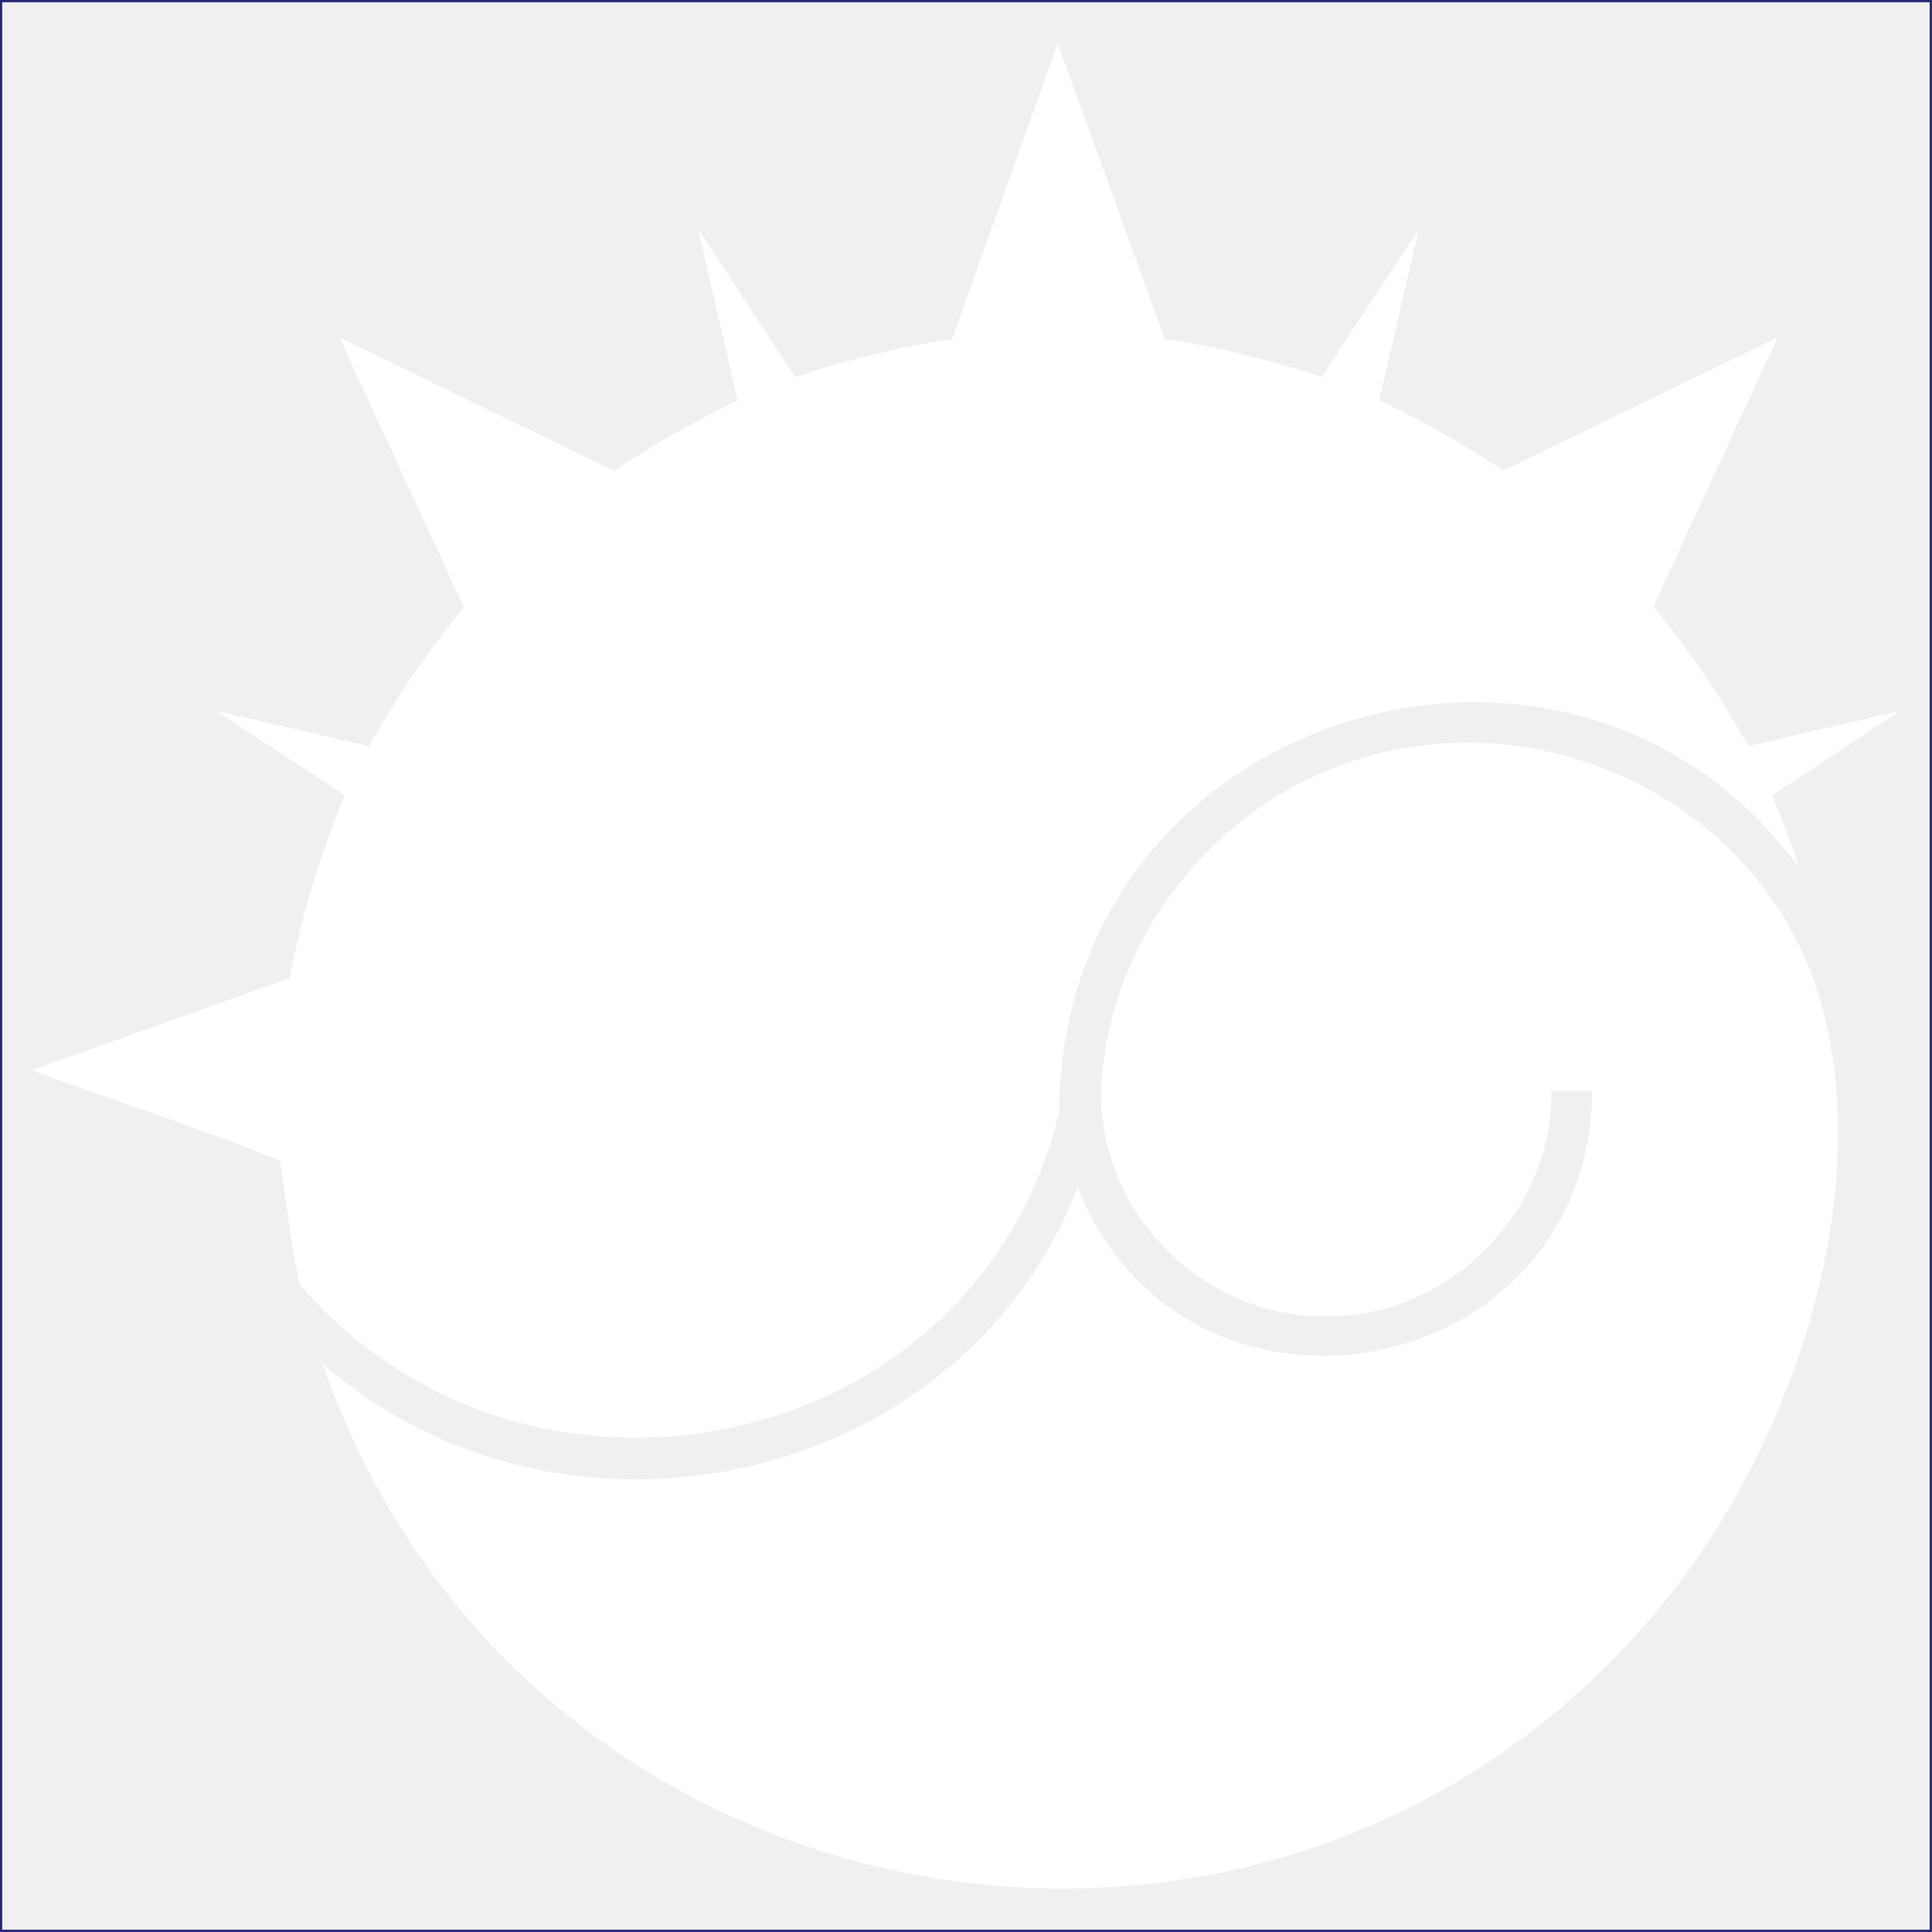
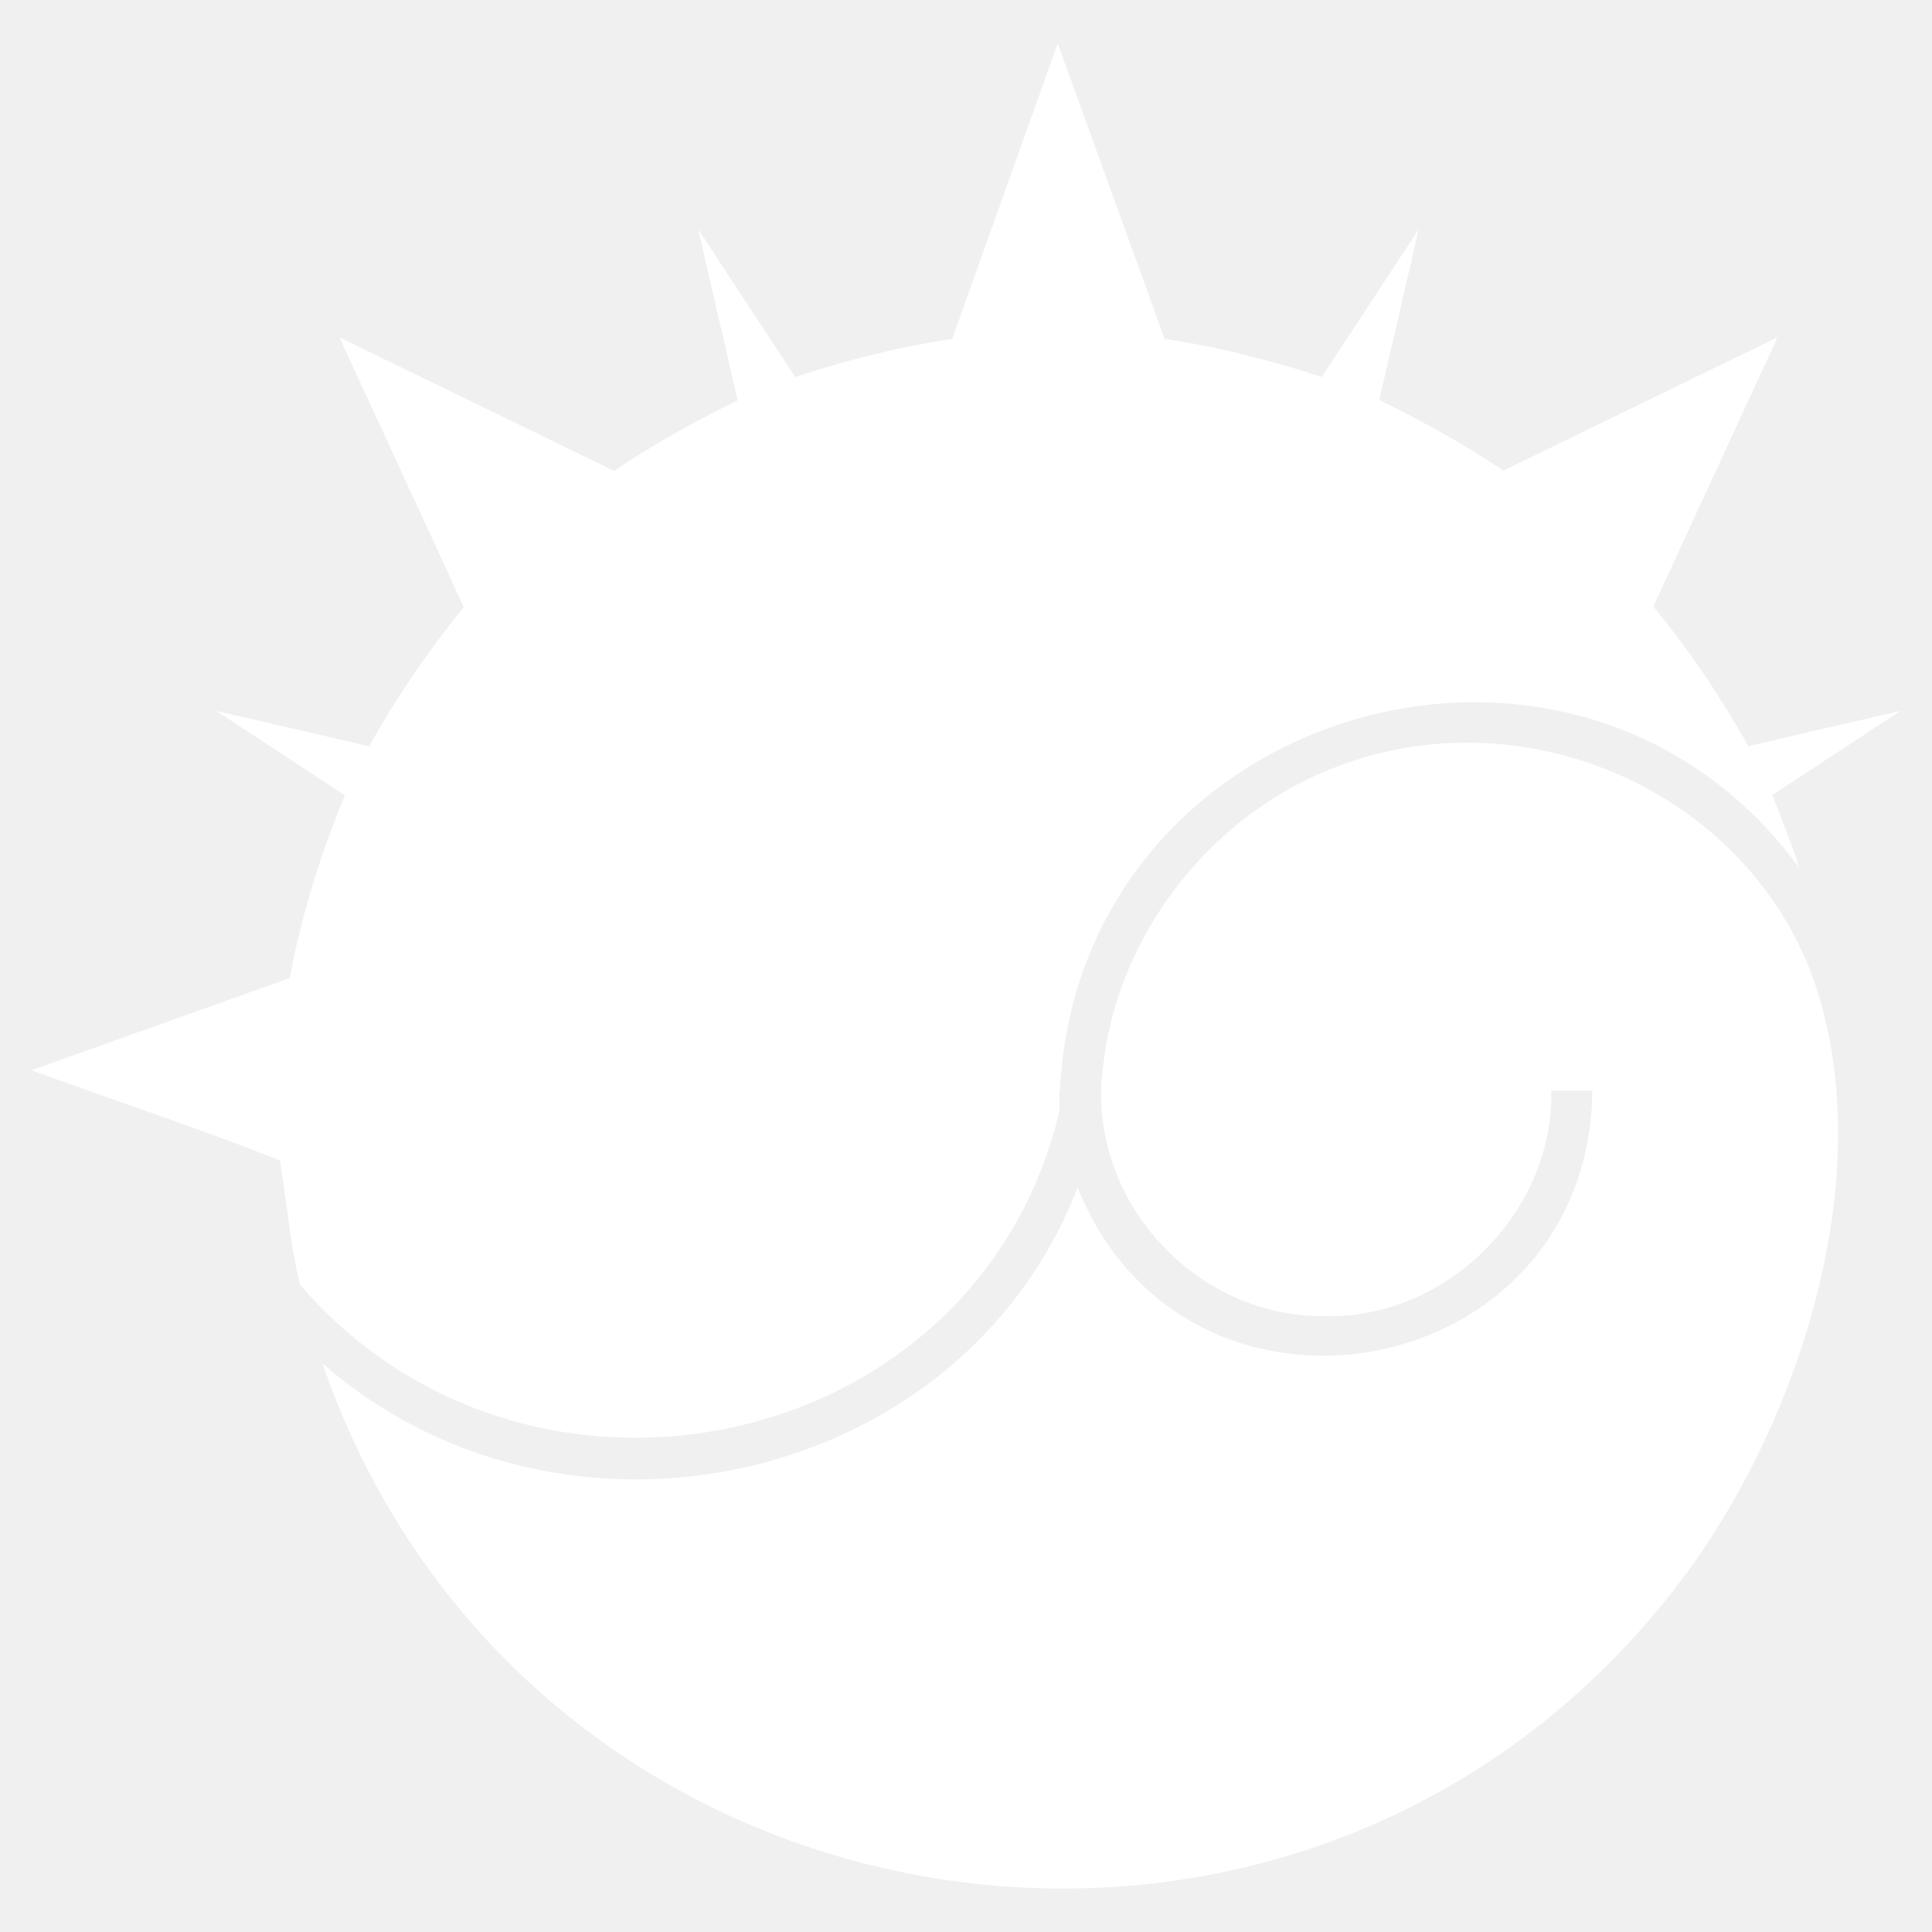
<svg xmlns="http://www.w3.org/2000/svg" id="Capa_1" data-name="Capa 1" viewBox="0 0 212.85 212.85">
  <defs>
    <style>
      .cls-1 {
        fill: #fff;
      }
- 
-       .cls-2 {
-         fill: none;
-         stroke: #252772;
-         stroke-miterlimit: 10;
-         stroke-width: .25px;
-       }
    </style>
  </defs>
-   <g>
-     <path class="cls-1" d="m116.71,122.41c.03-.76.02-1.5,0-2.25h.06c2.07-42.32,56.77-58.37,81.48-24.51-.85-2.65-1.97-5.46-3-8.06,4.03-2.63,10.07-6.61,14.13-9.27-4.76,1.1-12.13,2.79-16.77,3.88-3.03-5.41-6.51-10.59-10.46-15.37,3.42-7.43,13.03-28.27,13.68-29.67l-30.2,14.69c-4.31-2.9-8.99-5.5-13.68-7.78,1.21-5.17,3.14-13.56,4.35-18.82-2.72,4.14-7.47,11.42-10.68,16.28h0s0,0,0,0c-5.59-1.83-11.51-3.34-17.31-4.19l-11.78-32.55-11.63,32.55c-5.83.86-11.7,2.35-17.29,4.2-2.75-4.17-9.17-13.97-10.69-16.29,1.32,5.73,3.17,13.73,4.35,18.86h0c-4.66,2.28-9.33,4.87-13.62,7.77l-30.25-14.71c2.82,6.12,10.58,22.96,13.7,29.72-3.92,4.78-7.42,9.94-10.44,15.33-4.66-1.1-12.06-2.79-16.83-3.9,4.22,2.77,10.08,6.62,14.17,9.3-2.67,6.46-4.83,13.25-6.07,20.13-9.06,3.24-19.6,6.99-28.46,10.16,8.21,3.01,18.77,6.5,27.36,9.94.78,4.53,1.1,9.21,2.22,13.68,25.09,29.23,74.63,18.95,83.66-19.1Z" />
-     <path class="cls-1" d="m198.96,105.75c-8.44-19.45-31.7-28.81-51.39-21.39-13.83,5.05-24.4,18.31-26.03,33.06-2.02,14.26,9.82,27.8,24.53,27.58,13.35.28,25.12-11.49,24.84-24.84h4.52c-.4,32.51-44.83,40.44-56.71,10.66-12.77,33.08-56.74,42.59-83.2,19.38,22.39,64.98,108.52,78.5,149.77,23.81,13.38-17.79,22.6-46.63,13.68-68.26Z" />
-   </g>
-   <rect class="cls-2" x=".12" y=".12" width="212.6" height="212.6" />
+   <path class="cls-1" d="m116.71,122.41c.03-.76.02-1.5,0-2.25h.06c2.07-42.32,56.77-58.37,81.48-24.51-.85-2.65-1.97-5.46-3-8.06,4.03-2.63,10.07-6.61,14.13-9.27-4.76,1.1-12.13,2.79-16.77,3.88-3.03-5.41-6.51-10.59-10.46-15.37,3.42-7.43,13.03-28.27,13.68-29.67l-30.2,14.69c-4.31-2.9-8.99-5.5-13.68-7.78,1.21-5.17,3.14-13.56,4.35-18.82-2.72,4.14-7.47,11.42-10.68,16.28h0s0,0,0,0c-5.59-1.83-11.51-3.34-17.31-4.19l-11.78-32.55-11.63,32.55c-5.83.86-11.7,2.35-17.29,4.2-2.75-4.17-9.17-13.97-10.69-16.29,1.32,5.73,3.17,13.73,4.35,18.86h0c-4.66,2.28-9.33,4.87-13.62,7.77l-30.25-14.71c2.82,6.12,10.58,22.96,13.7,29.72-3.92,4.78-7.42,9.94-10.44,15.33-4.66-1.1-12.06-2.79-16.83-3.9,4.22,2.77,10.08,6.62,14.17,9.3-2.67,6.46-4.83,13.25-6.07,20.13-9.06,3.24-19.6,6.99-28.46,10.16,8.21,3.01,18.77,6.5,27.36,9.94.78,4.53,1.1,9.21,2.22,13.68,25.09,29.23,74.63,18.95,83.66-19.1Z" />
+   <path class="cls-1" d="m198.96,105.75c-8.44-19.45-31.7-28.81-51.39-21.39-13.83,5.05-24.4,18.31-26.03,33.06-2.02,14.26,9.82,27.8,24.53,27.58,13.35.28,25.12-11.49,24.84-24.84h4.52c-.4,32.51-44.83,40.44-56.71,10.66-12.77,33.08-56.74,42.59-83.2,19.38,22.39,64.98,108.52,78.5,149.77,23.81,13.38-17.79,22.6-46.63,13.68-68.26Z" />
</svg>
